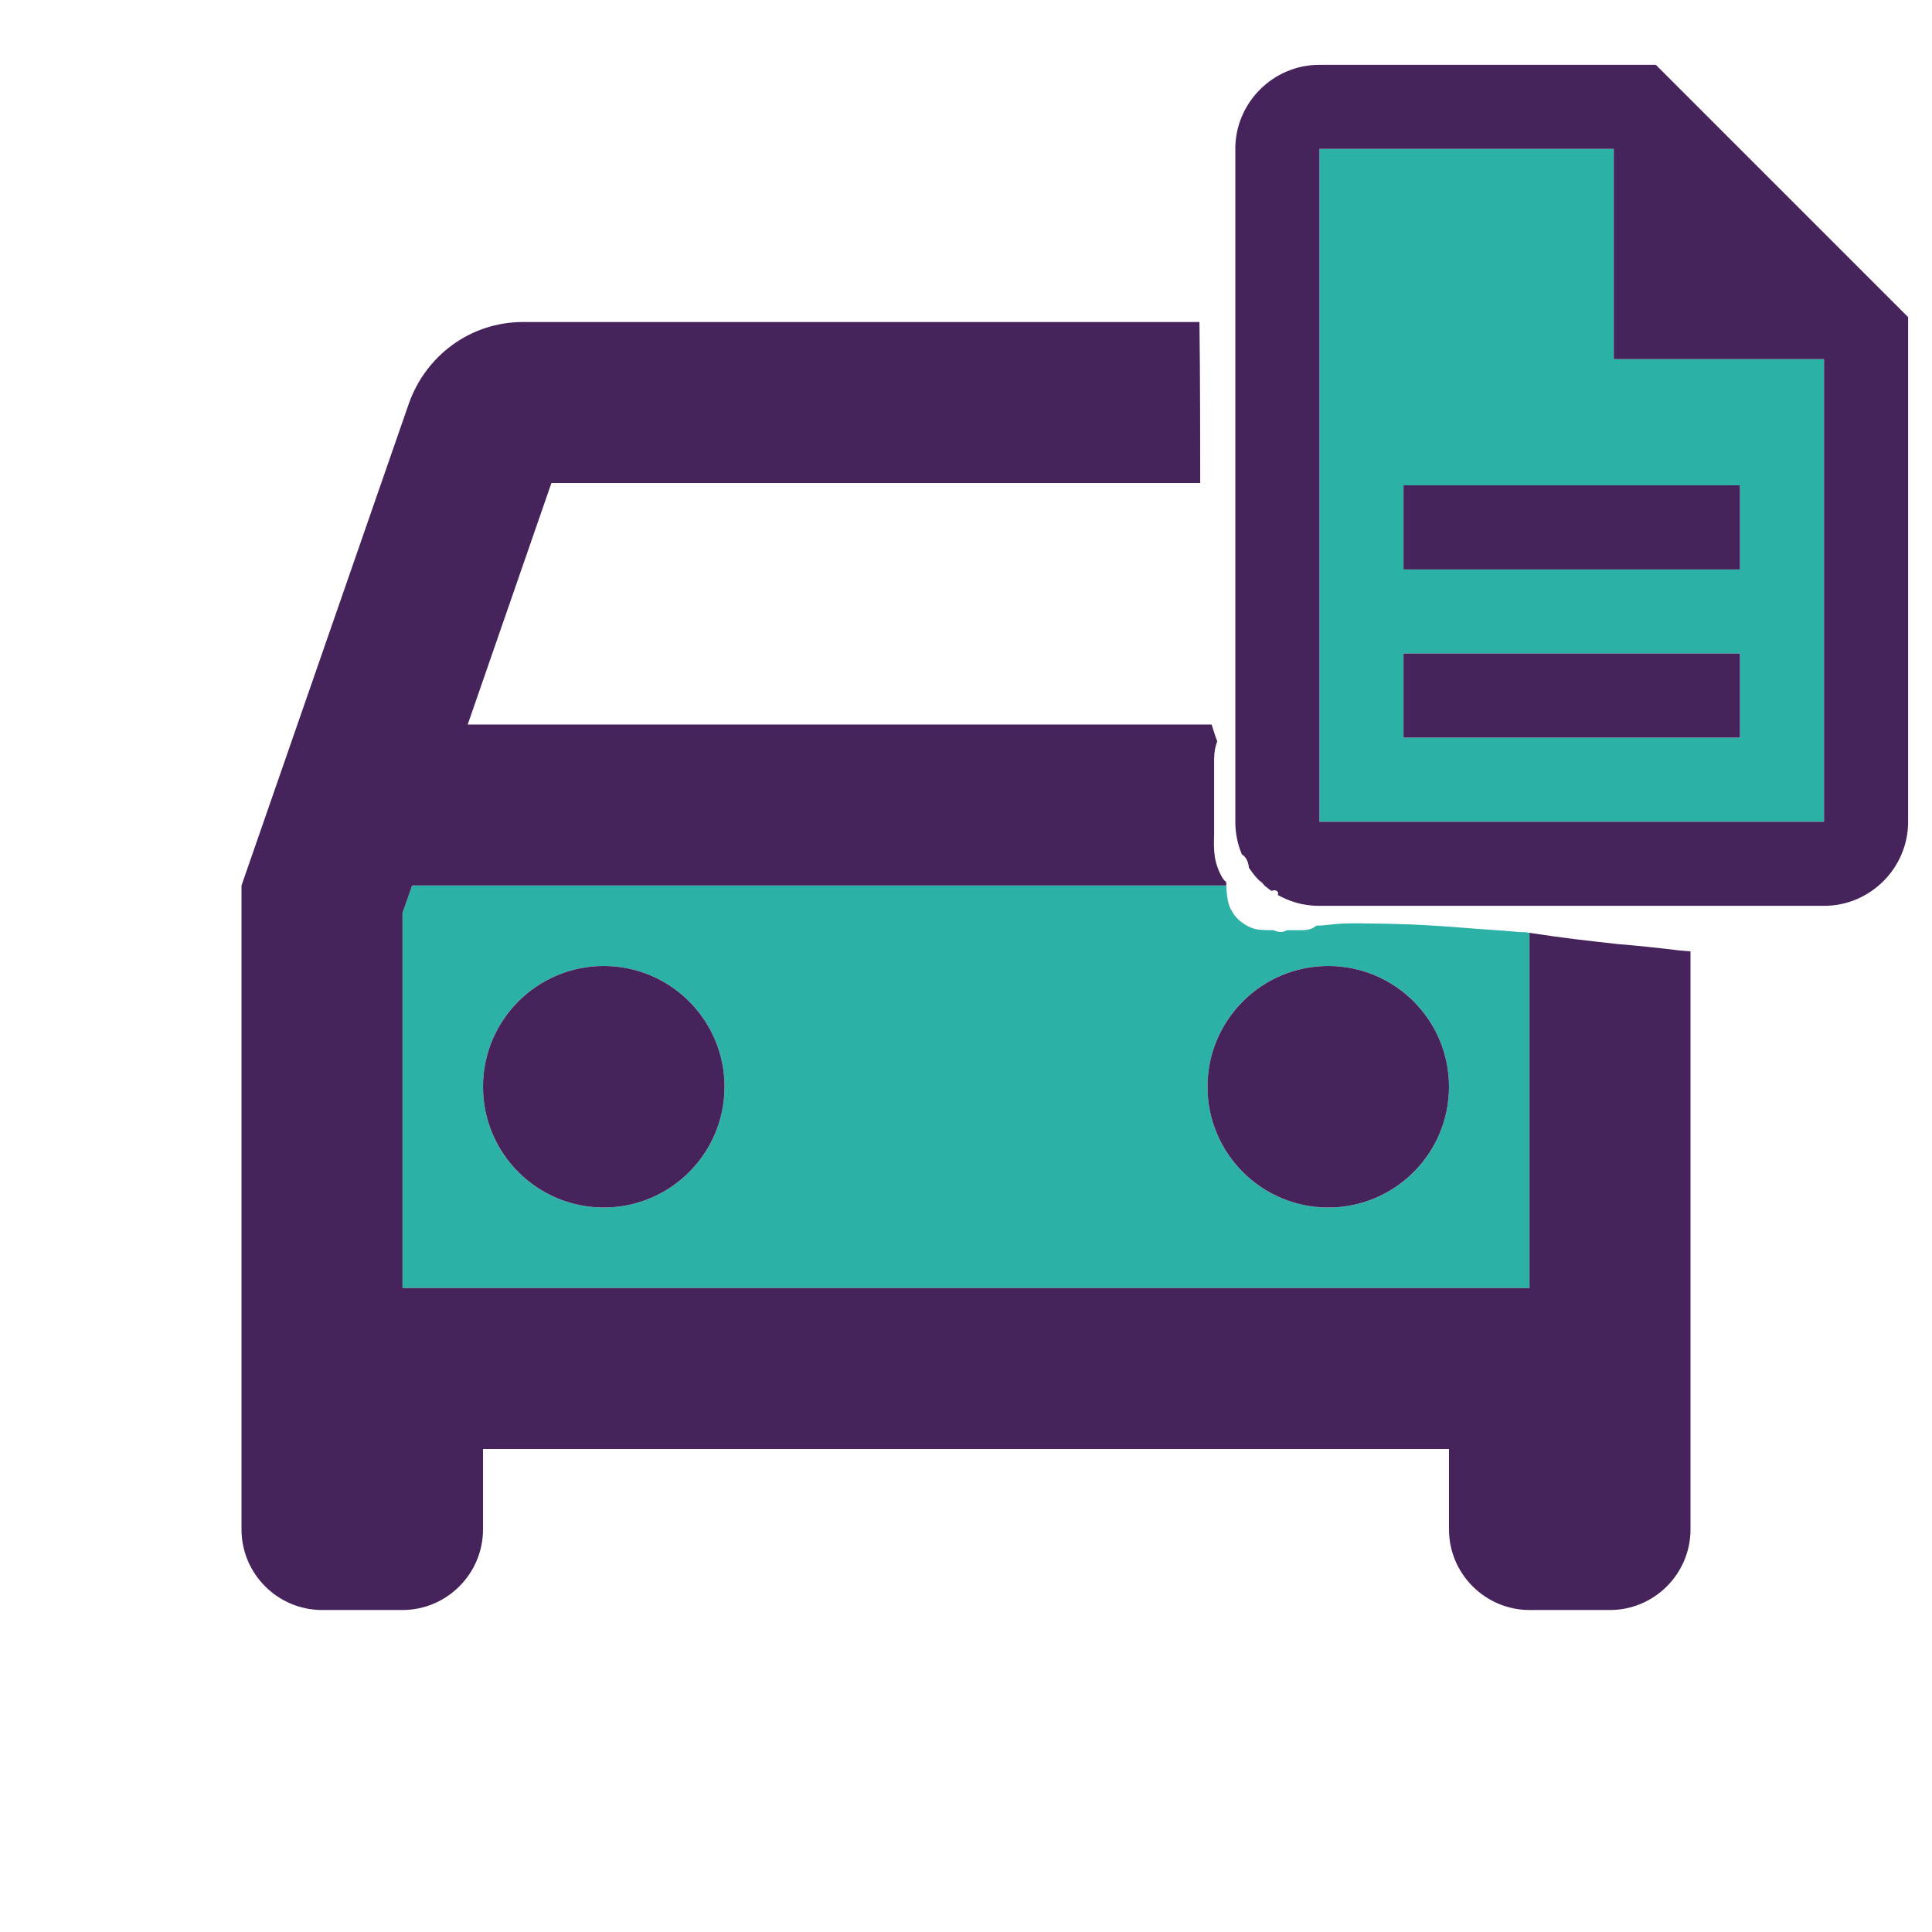
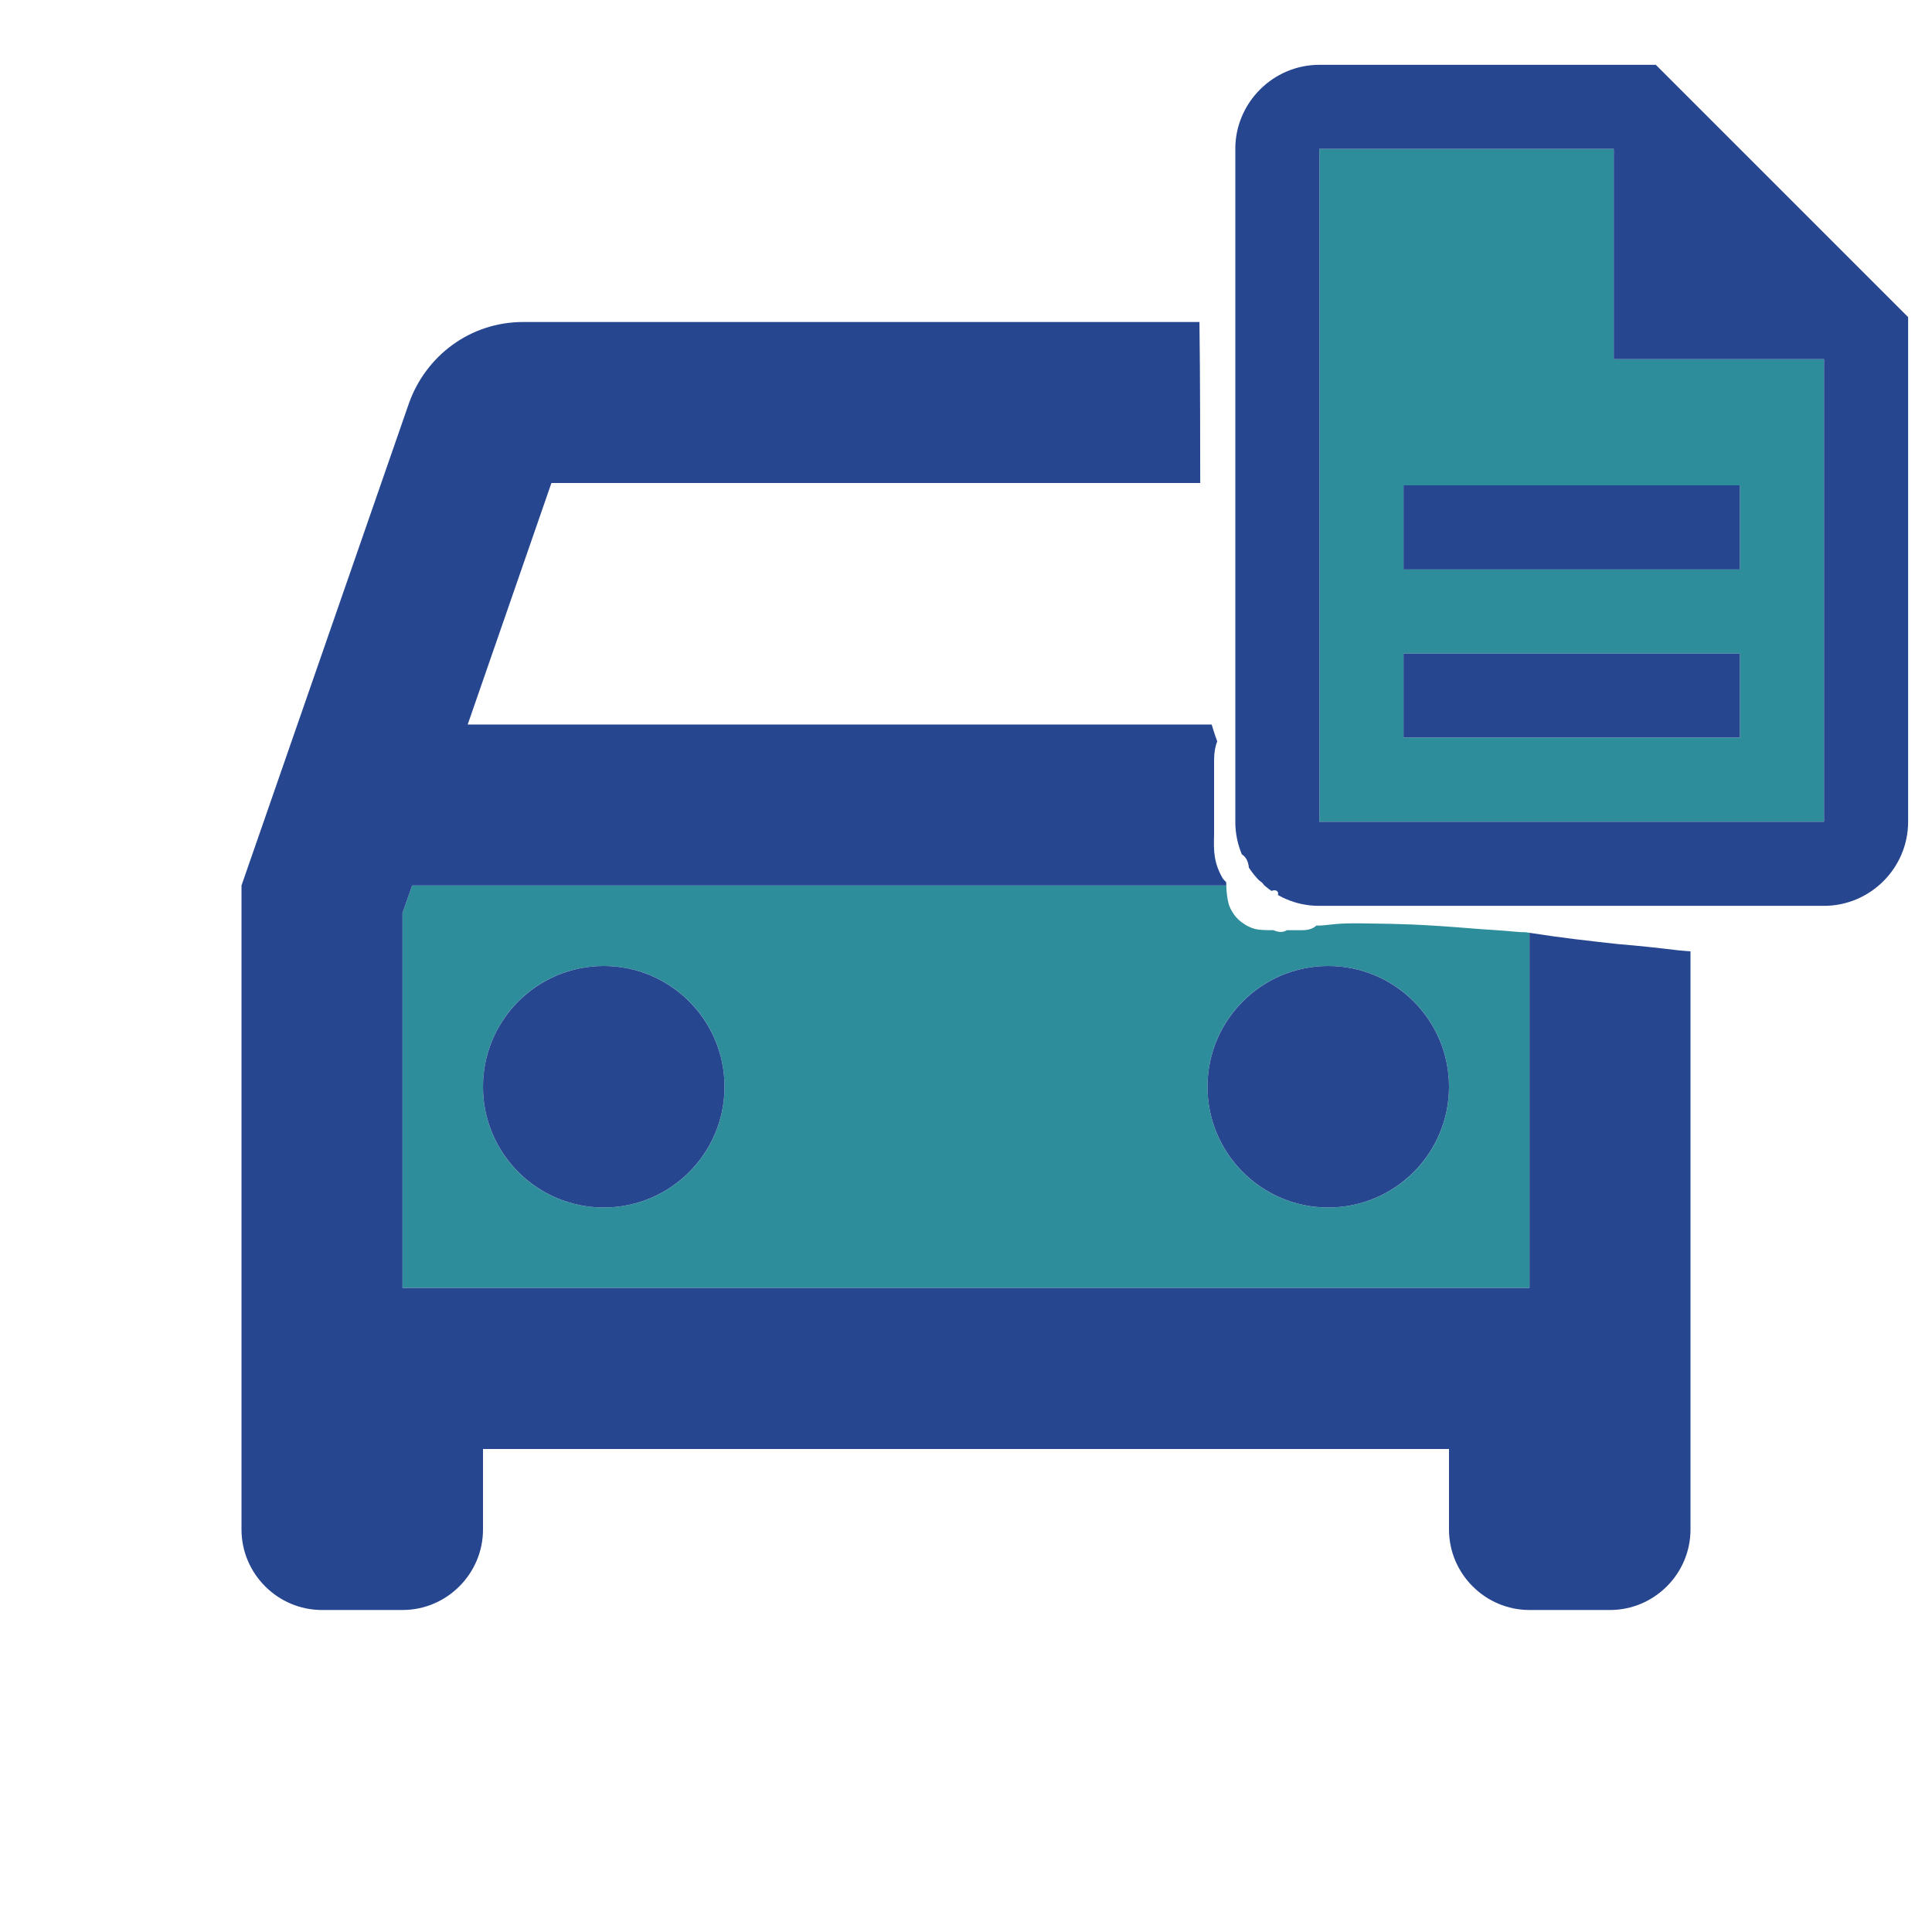
<svg xmlns="http://www.w3.org/2000/svg" height="24px" viewBox="0 0 24 24" width="24px" fill="#000000" version="1.1" id="svg12" xml:space="preserve">
  <defs id="defs16">
    <clipPath clipPathUnits="userSpaceOnUse" id="clipPath1756">
      <path id="path1758" style="fill:#ff0000;fill-opacity:1;fill-rule:nonzero;stroke:none" d="M 0,0 V 24 H 24 V 11.363 c -0.775,0.404 -1.845,0.602 -3.195,0.438 -0.223,-0.027 -0.47,-0.053 -0.703,-0.072 -0.356,-0.039 -0.712,-0.079 -1.066,-0.135 -0.028,-0.004 -0.056,-0.009 -0.084,-0.014 h -0.002 c -0.031,0.001 -0.064,-5.34e-4 -0.1,-0.004 -0.206,-0.02 -0.414,-0.029 -0.621,-0.047 -0.233,-0.019 -0.465,-0.035 -0.699,-0.045 -0.171,-0.007 -0.343,-0.01 -0.514,-0.012 -0.145,-0.002 -0.289,-0.006 -0.434,0.008 -0.089,0.009 -0.043,0.004 -0.133,0.014 -0.033,0.003 -0.058,-0.001 -0.088,-0.002 -0.034,0.036 -0.094,0.062 -0.18,0.062 h -0.195 c -0.039,0.027 -0.099,0.031 -0.17,-0.002 -0.057,1.04e-4 -0.115,0.002 -0.172,-0.004 -0.084,-0.009 -0.156,-0.045 -0.223,-0.096 -0.07,-0.052 -0.117,-0.122 -0.15,-0.201 -0.031,-0.093 -0.035,-0.194 -0.039,-0.291 v -0.002 c -0.014,-0.014 -0.029,-0.027 -0.041,-0.043 -0.112,-0.195 -0.116,-0.332 -0.109,-0.551 V 9.838 9.439 c 0,-0.091 0.014,-0.167 0.039,-0.229 -0.148,-0.405 -0.218,-0.833 -0.211,-1.293 -6.7e-5,-0.346 2.39e-4,-0.691 0,-1.037 -4e-4,-0.594 -3e-5,-1.187 -0.002,-1.781 -0.002,-0.515 -0.003,-1.03 -0.012,-1.545 -0.005,-0.258 -0.012,-0.518 -0.027,-0.775 C 14.803,1.642 14.974,0.714 15.295,0 Z m 20.006,0 c 0.295,0.597 0.504,1.347 0.576,2.262 0.031,0.392 0.039,0.785 0.047,1.178 0.009,0.548 0.012,1.095 0.014,1.643 7.89e-4,0.312 0.002,0.624 0.002,0.936 0.029,0.003 0.057,0.007 0.086,0.01 0.303,0.025 0.603,0.059 0.904,0.1 C 22.618,6.261 23.402,6.544 24,6.914 V 0 Z M 15.656,10.162 v 0.006 c 0.001,-8.85e-4 0.003,-0.001 0.004,-0.002 -0.001,-0.001 -0.003,-0.003 -0.004,-0.004 z m 0.602,0.568 -0.002,0.002 v 0.002 c 0.002,4.58e-4 0.004,-4.95e-4 0.006,0 -0.001,-0.001 -0.003,-0.003 -0.004,-0.004 z" />
    </clipPath>
    <clipPath clipPathUnits="userSpaceOnUse" id="clipPath1766">
      <path id="path1768" style="fill:#ff0000;fill-opacity:1;fill-rule:nonzero;stroke:none" d="m 5,11 v 5 h 14 v -4.412 l -0.051,-0.008 c -0.031,0.001 -0.064,-5.1e-4 -0.1,-0.004 -0.206,-0.02 -0.414,-0.029 -0.621,-0.047 -0.233,-0.019 -0.465,-0.035 -0.699,-0.045 -0.171,-0.007 -0.343,-0.01 -0.514,-0.012 -0.145,-0.002 -0.289,-0.006 -0.434,0.008 -0.089,0.009 -0.043,0.004 -0.133,0.014 -0.033,0.003 -0.064,0.005 -0.094,0.004 h -0.002 c -0.035,0.033 -0.091,0.057 -0.172,0.057 h -0.195 c -0.038,0.027 -0.097,0.031 -0.166,0 -0.059,1.55e-4 -0.118,-8.1e-5 -0.176,-0.006 -0.084,-0.009 -0.156,-0.045 -0.223,-0.096 -0.07,-0.052 -0.117,-0.122 -0.15,-0.201 -0.026,-0.081 -0.033,-0.167 -0.037,-0.252 z" />
    </clipPath>
    <clipPath clipPathUnits="userSpaceOnUse" id="clipPath1776">
      <path id="path1778" style="fill:#ff0000;fill-opacity:1;fill-rule:nonzero;stroke:none" d="m 3,4 v 16 h 18 v -8.182 c -0.066,-0.006 -0.128,-0.009 -0.195,-0.018 -0.223,-0.027 -0.47,-0.053 -0.703,-0.072 -0.356,-0.039 -0.712,-0.079 -1.066,-0.135 -0.029,-0.004 -0.057,-0.009 -0.086,-0.014 h -0.002 c -0.031,10e-4 -0.063,-6.02e-4 -0.098,-0.004 -0.206,-0.02 -0.414,-0.029 -0.621,-0.047 -0.233,-0.019 -0.465,-0.035 -0.699,-0.045 -0.171,-0.007 -0.343,-0.01 -0.514,-0.012 -0.145,-0.002 -0.289,-0.006 -0.434,0.008 -0.089,0.009 -0.043,0.004 -0.133,0.014 -0.033,0.003 -0.064,0.005 -0.094,0.004 h -0.002 c -0.035,0.033 -0.091,0.057 -0.172,0.057 h -0.195 c -0.039,0.027 -0.099,0.031 -0.17,-0.002 -0.057,1.04e-4 -0.115,0.002 -0.172,-0.004 -0.084,-0.009 -0.156,-0.045 -0.223,-0.096 -0.07,-0.052 -0.117,-0.122 -0.15,-0.201 -0.031,-0.093 -0.035,-0.194 -0.039,-0.291 v -0.002 c -0.014,-0.014 -0.029,-0.027 -0.041,-0.043 -0.112,-0.195 -0.116,-0.332 -0.109,-0.551 V 9.838 9.439 c 0,-0.091 0.014,-0.167 0.039,-0.229 -0.148,-0.405 -0.218,-0.833 -0.211,-1.293 -6.7e-5,-0.346 2.39e-4,-0.691 0,-1.037 -4e-4,-0.594 -3e-5,-1.187 -0.002,-1.781 C 14.908,4.733 14.904,4.366 14.9,4 Z m 17.633,0 c 0.004,0.361 0.009,0.721 0.01,1.082 7.89e-4,0.312 0.002,0.624 0.002,0.936 0.029,0.003 0.057,0.007 0.086,0.01 0.09,0.007 0.18,0.016 0.27,0.025 V 4 Z m -4.977,6.162 v 0.006 c 0.001,-8.85e-4 0.003,-0.001 0.004,-0.002 -0.001,-0.001 -0.003,-0.003 -0.004,-0.004 z m 0.602,0.568 -0.002,0.002 v 0.002 c 0.002,4.58e-4 0.004,-4.95e-4 0.006,0 -0.001,-0.001 -0.003,-0.003 -0.004,-0.004 z" />
    </clipPath>
    <clipPath clipPathUnits="userSpaceOnUse" id="clipPath1786">
      <path id="path1788" style="fill:#ff0000;fill-opacity:1;fill-rule:nonzero;stroke:none;stroke-width:0.005" d="M 1.3400222e-5,-0.001 V 24.003 H 24 V -0.001 Z M 3.238,18.432 c 0.286,0 0.572,0.28 0.572,0.845 v 0.796 0.658 c 0.018,-0.012 0.039,-0.023 0.064,-0.026 0.006,-6.66e-4 0.009,1.07e-4 0.015,0 0.02,-1.99e-4 0.037,0.01 0.056,0.015 0.015,0.008 0.025,0.023 0.037,0.034 0.019,-0.006 0.04,-0.007 0.06,-0.007 0.137,-0.003 0.279,0.128 0.284,0.4 7.179e-4,0.033 0.003,0.067 0.004,0.101 0.009,0.006 0.017,0.013 0.026,0.019 0.042,0.023 0.082,0.044 0.123,0.067 0.04,0.022 0.076,0.05 0.112,0.079 0.049,0.031 0.082,0.075 0.112,0.123 0.018,0.027 0.034,0.059 0.052,0.086 0.014,0.02 0.032,0.035 0.049,0.052 0.006,-0.004 0.016,-0.007 0.022,-0.011 0.142,-0.084 0.236,0.008 0.172,0.105 0.002,0.007 0.001,0.015 0.004,0.022 0.128,0.027 0.207,0.098 0.236,0.179 0.035,0.02 0.072,0.04 0.101,0.064 h 0.262 c 0.19,0 0.313,0.066 0.37,0.153 0.022,-7.28e-4 0.045,-0.003 0.067,-0.004 0.164,-0.003 0.329,-3.2e-4 0.494,0.004 0.353,0.004 0.706,0.008 1.058,0.022 0.481,0.022 0.96,0.054 1.439,0.093 0.434,0.037 0.869,0.054 1.301,0.101 1.124,0.121 0.965,1.242 -0.161,1.133 -0.411,-0.04 -0.826,-0.059 -1.238,-0.093 -0.465,-0.039 -0.925,-0.069 -1.391,-0.09 -0.34,-0.014 -0.685,-0.019 -1.024,-0.022 -0.289,-0.004 -0.576,-0.013 -0.864,0.015 -0.176,0.019 -0.088,0.008 -0.265,0.026 -0.538,0.056 -0.838,-0.176 -0.89,-0.445 -0.087,-0.009 -0.17,-0.015 -0.254,-0.034 C 4.036,22.845 3.839,22.77 3.638,22.701 3.355,22.593 3.07,22.47 2.883,22.219 2.66,21.83 2.653,21.56 2.666,21.124 v -1.051 -0.796 c 0,-0.565 0.286,-0.845 0.572,-0.845 z" />
    </clipPath>
    <clipPath clipPathUnits="userSpaceOnUse" id="clipPath1796">
      <path id="path1798" style="fill:#ff0000;fill-opacity:1;fill-rule:nonzero;stroke:none;stroke-width:0.009" d="M 4.001,1.999 V 20.754 c 0.013,-0.003 0.028,-0.007 0.041,-0.007 0.137,-0.003 0.279,0.128 0.284,0.4 7.178e-4,0.033 0.003,0.067 0.004,0.101 0.009,0.006 0.017,0.013 0.026,0.019 0.042,0.023 0.082,0.044 0.123,0.067 0.04,0.022 0.076,0.05 0.112,0.079 0.049,0.031 0.082,0.075 0.112,0.123 0.018,0.027 0.034,0.059 0.052,0.086 0.014,0.02 0.032,0.035 0.049,0.052 0.006,-0.004 0.016,-0.007 0.022,-0.011 0.142,-0.084 0.236,0.008 0.172,0.105 0.002,0.007 0.001,0.015 0.004,0.022 0.122,0.026 0.2,0.091 0.232,0.168 0.027,0.014 0.056,0.028 0.079,0.045 H 20 V 1.999 Z" />
    </clipPath>
  </defs>
  <path d="M0 0h24v24H0V0z" fill="none" id="path2" clip-path="url(#clipPath1756)" />
-   <path d="M5.12 11l-.12.34V16h14v-4.66l-.12-.34H5.12zm2.38 4c-.83 0-1.5-.67-1.5-1.5S6.67 12 7.5 12s1.5.67 1.5 1.5S8.33 15 7.5 15zm9 0c-.83 0-1.5-.67-1.5-1.5s.67-1.5 1.5-1.5 1.5.67 1.5 1.5-.67 1.5-1.5 1.5z" opacity=".3" id="path4" clip-path="url(#clipPath1766)" style="fill:#2CB1A6;fill-opacity:1;opacity:1" />
-   <path d="M18.92 5.01C18.72 4.42 18.16 4 17.5 4h-11c-.66 0-1.21.42-1.42 1.01L3 11v8c0 .55.45 1 1 1h1c.55 0 1-.45 1-1v-1h12v1c0 .55.45 1 1 1h1c.55 0 1-.45 1-1v-8l-2.08-5.99zM6.85 6h10.29l1.04 3H5.81l1.04-3zM19 16H5v-4.66l.12-.34h13.77l.11.34V16z" id="path6" clip-path="url(#clipPath1776)" style="fill:#47235C;fill-opacity:1" />
-   <circle cx="7.5" cy="13.5" r="1.5" id="circle8" style="fill:#47235C;fill-opacity:1" />
-   <circle cx="16.5" cy="13.5" r="1.5" id="circle10" style="fill:#47235C;fill-opacity:1" />
+   <path d="M5.12 11l-.12.34V16h14v-4.66l-.12-.34H5.12zm2.38 4c-.83 0-1.5-.67-1.5-1.5S6.67 12 7.5 12s1.5.67 1.5 1.5S8.33 15 7.5 15zm9 0c-.83 0-1.5-.67-1.5-1.5s.67-1.5 1.5-1.5 1.5.67 1.5 1.5-.67 1.5-1.5 1.5z" opacity=".3" id="path4" clip-path="url(#clipPath1766)" style="fill:#2E8D9A;fill-opacity:1;opacity:1" />
+   <path d="M18.92 5.01C18.72 4.42 18.16 4 17.5 4h-11c-.66 0-1.21.42-1.42 1.01L3 11v8c0 .55.45 1 1 1h1c.55 0 1-.45 1-1v-1h12v1c0 .55.45 1 1 1h1c.55 0 1-.45 1-1v-8l-2.08-5.99zM6.85 6h10.29l1.04 3H5.81l1.04-3zM19 16H5v-4.66l.12-.34h13.77l.11.34V16z" id="path6" clip-path="url(#clipPath1776)" style="fill:#274690;fill-opacity:1" />
+   <circle cx="7.5" cy="13.5" r="1.5" id="circle8" style="fill:#274690;fill-opacity:1" />
+   <circle cx="16.5" cy="13.5" r="1.5" id="circle10" style="fill:#274690;fill-opacity:1" />
  <g style="fill:#000000;stroke-width:1.914" id="g156" transform="matrix(0.5223794,0,0,0.5223794,13.25585,-0.2396521)">
    <path d="M 0,0 H 24 V 24 H 0 Z" fill="none" id="path141" style="stroke-width:3.506" clip-path="url(#clipPath1786)" />
-     <path d="M 13,4 H 6 V 20 H 18 V 9 h -5 z m 3,14 H 8 v -2 h 8 z m 0,-6 v 2 H 8 v -2 z" opacity="0.3" id="path143" style="stroke-width:3.506;fill:#2CB1A6;fill-opacity:1;opacity:1" />
-     <path d="m 8,16 h 8 v 2 H 8 Z m 0,-4 h 8 v 2 H 8 Z M 14,2 H 6 C 4.9,2 4,2.9 4,4 v 16 c 0,1.1 0.89,2 1.99,2 H 18 c 1.1,0 2,-0.9 2,-2 V 8 Z m 4,18 H 6 V 4 h 7 v 5 h 5 z" id="path145" style="stroke-width:1.914;fill:#47235C;fill-opacity:1" clip-path="url(#clipPath1796)" />
+     <path d="M 13,4 H 6 V 20 H 18 V 9 h -5 z m 3,14 H 8 v -2 h 8 z m 0,-6 v 2 H 8 v -2 z" opacity="0.3" id="path143" style="stroke-width:3.506;fill:#2E8D9A;fill-opacity:1;opacity:1" />
+     <path d="m 8,16 h 8 v 2 H 8 Z m 0,-4 h 8 v 2 H 8 Z M 14,2 H 6 C 4.9,2 4,2.9 4,4 v 16 c 0,1.1 0.89,2 1.99,2 H 18 c 1.1,0 2,-0.9 2,-2 V 8 Z m 4,18 H 6 V 4 h 7 v 5 h 5 z" id="path145" style="stroke-width:1.914;fill:#274690;fill-opacity:1" clip-path="url(#clipPath1796)" />
  </g>
</svg>
